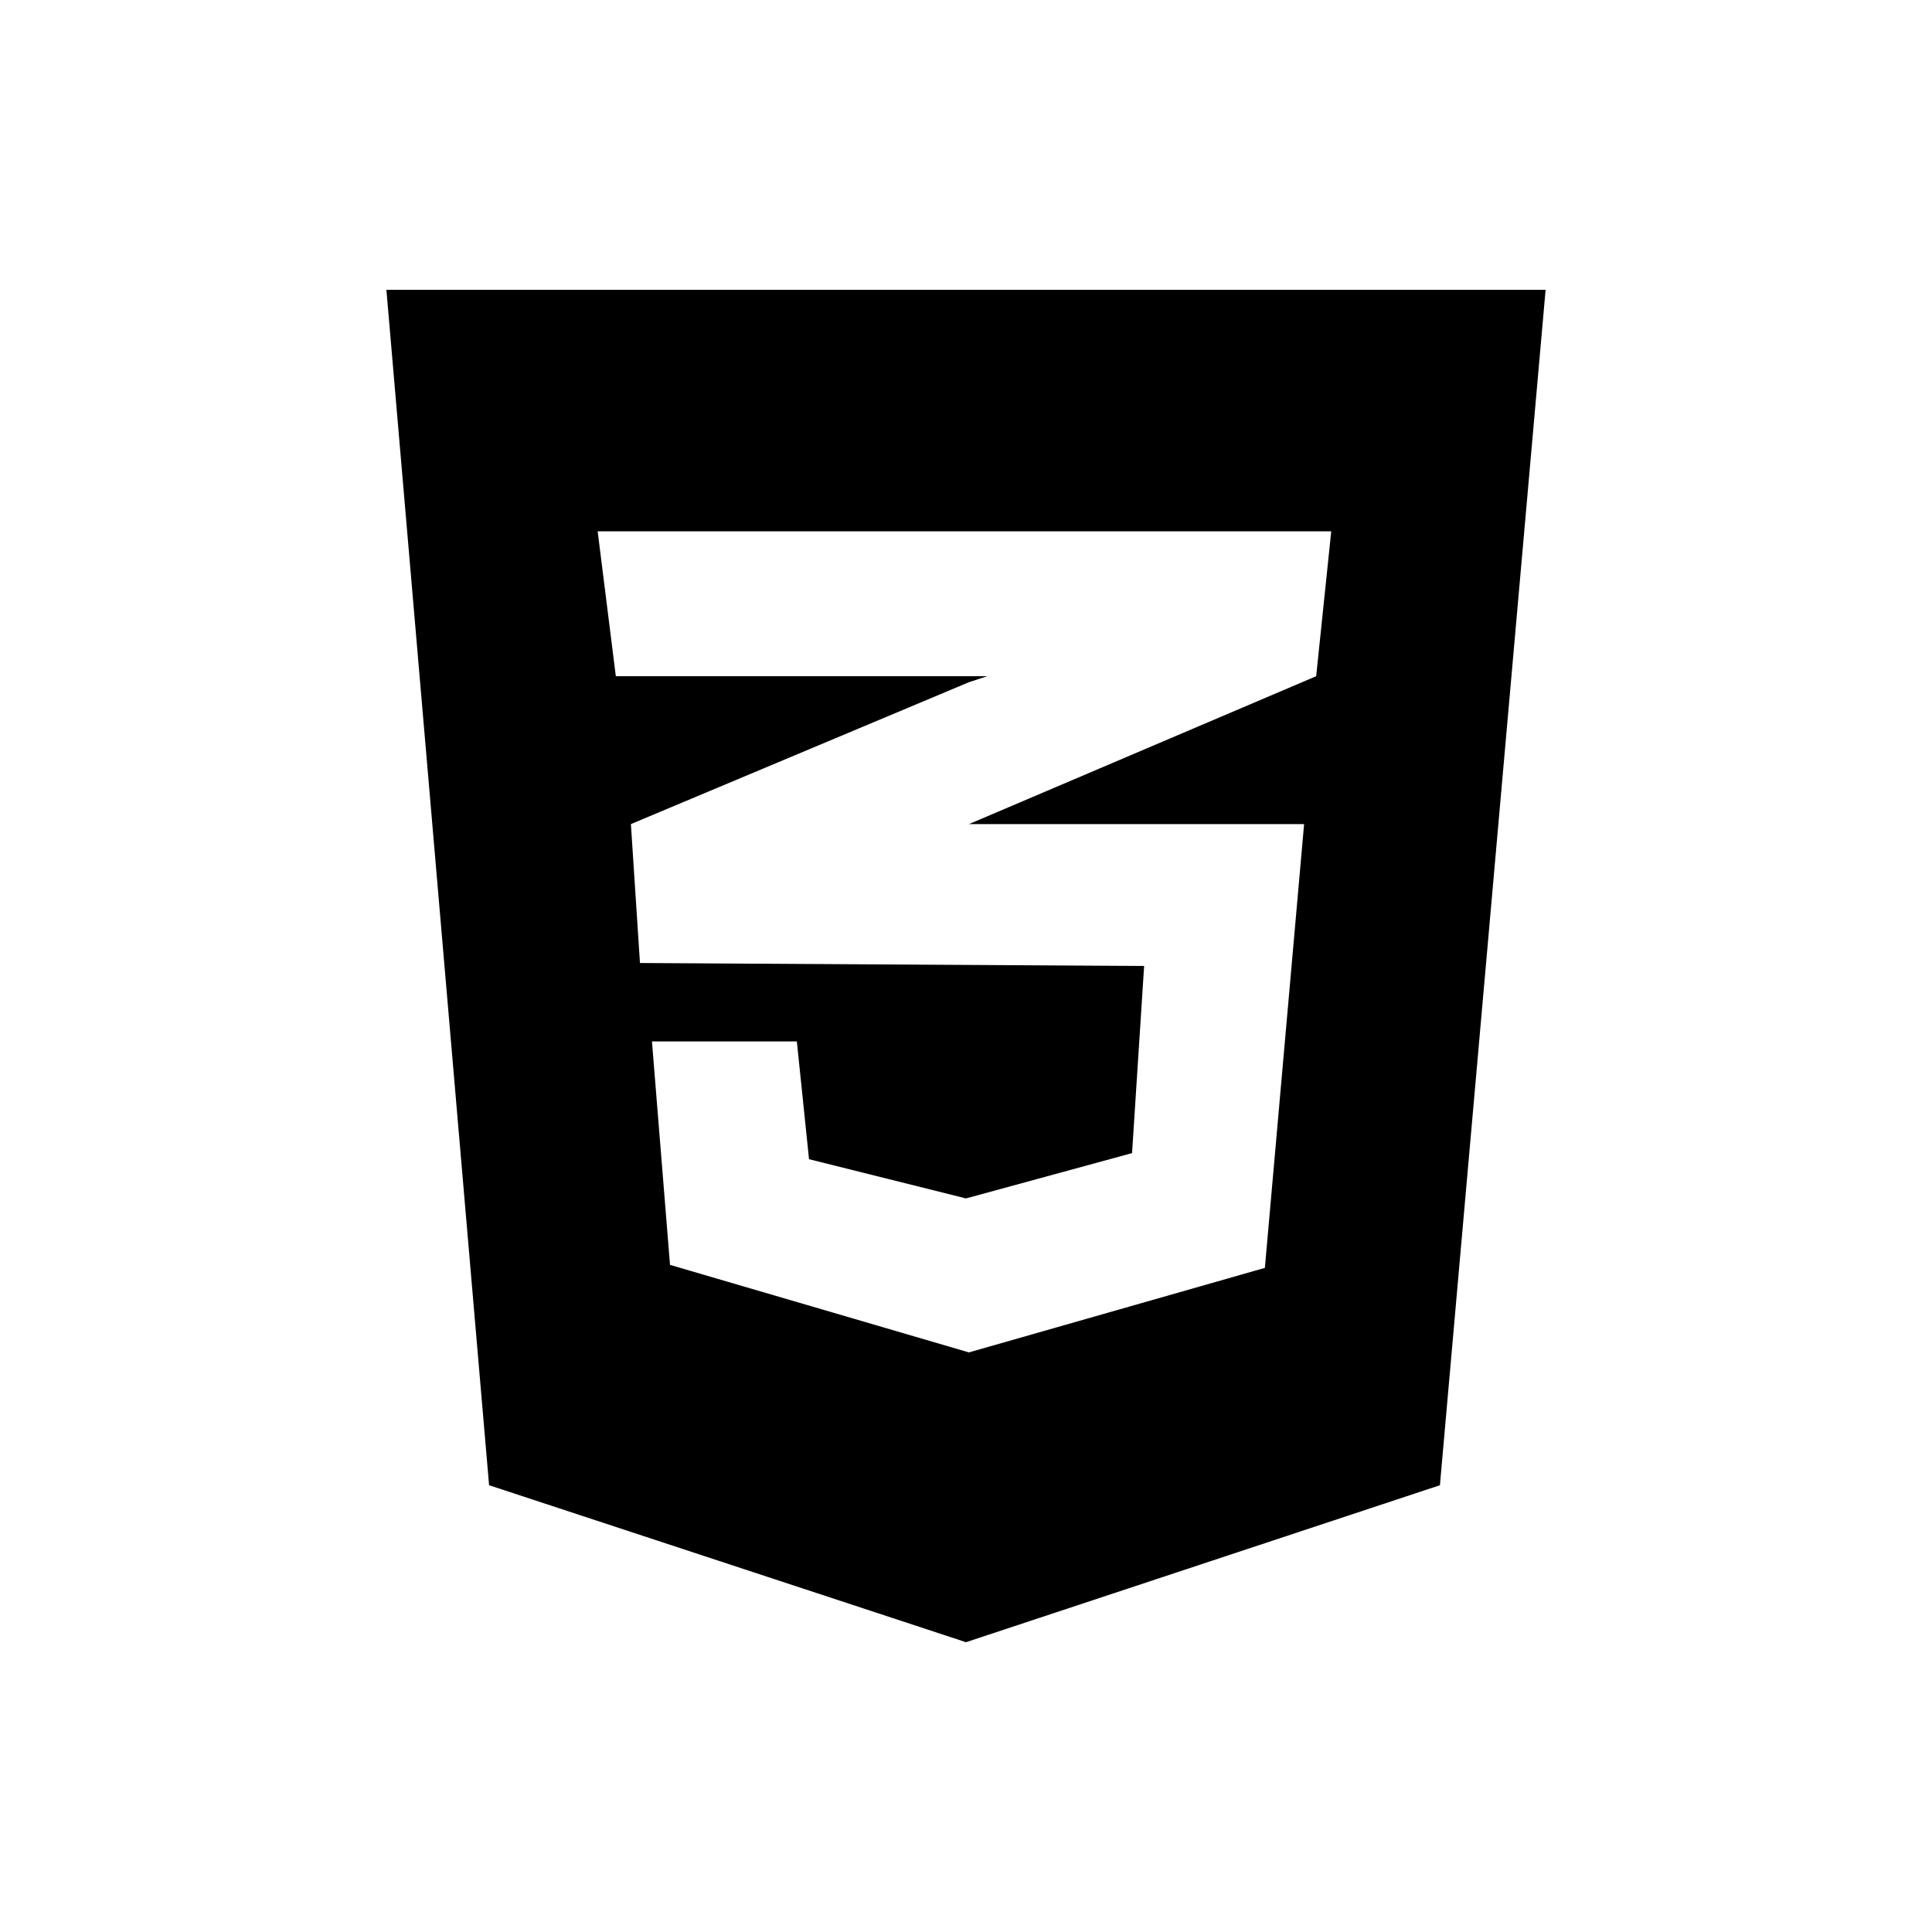
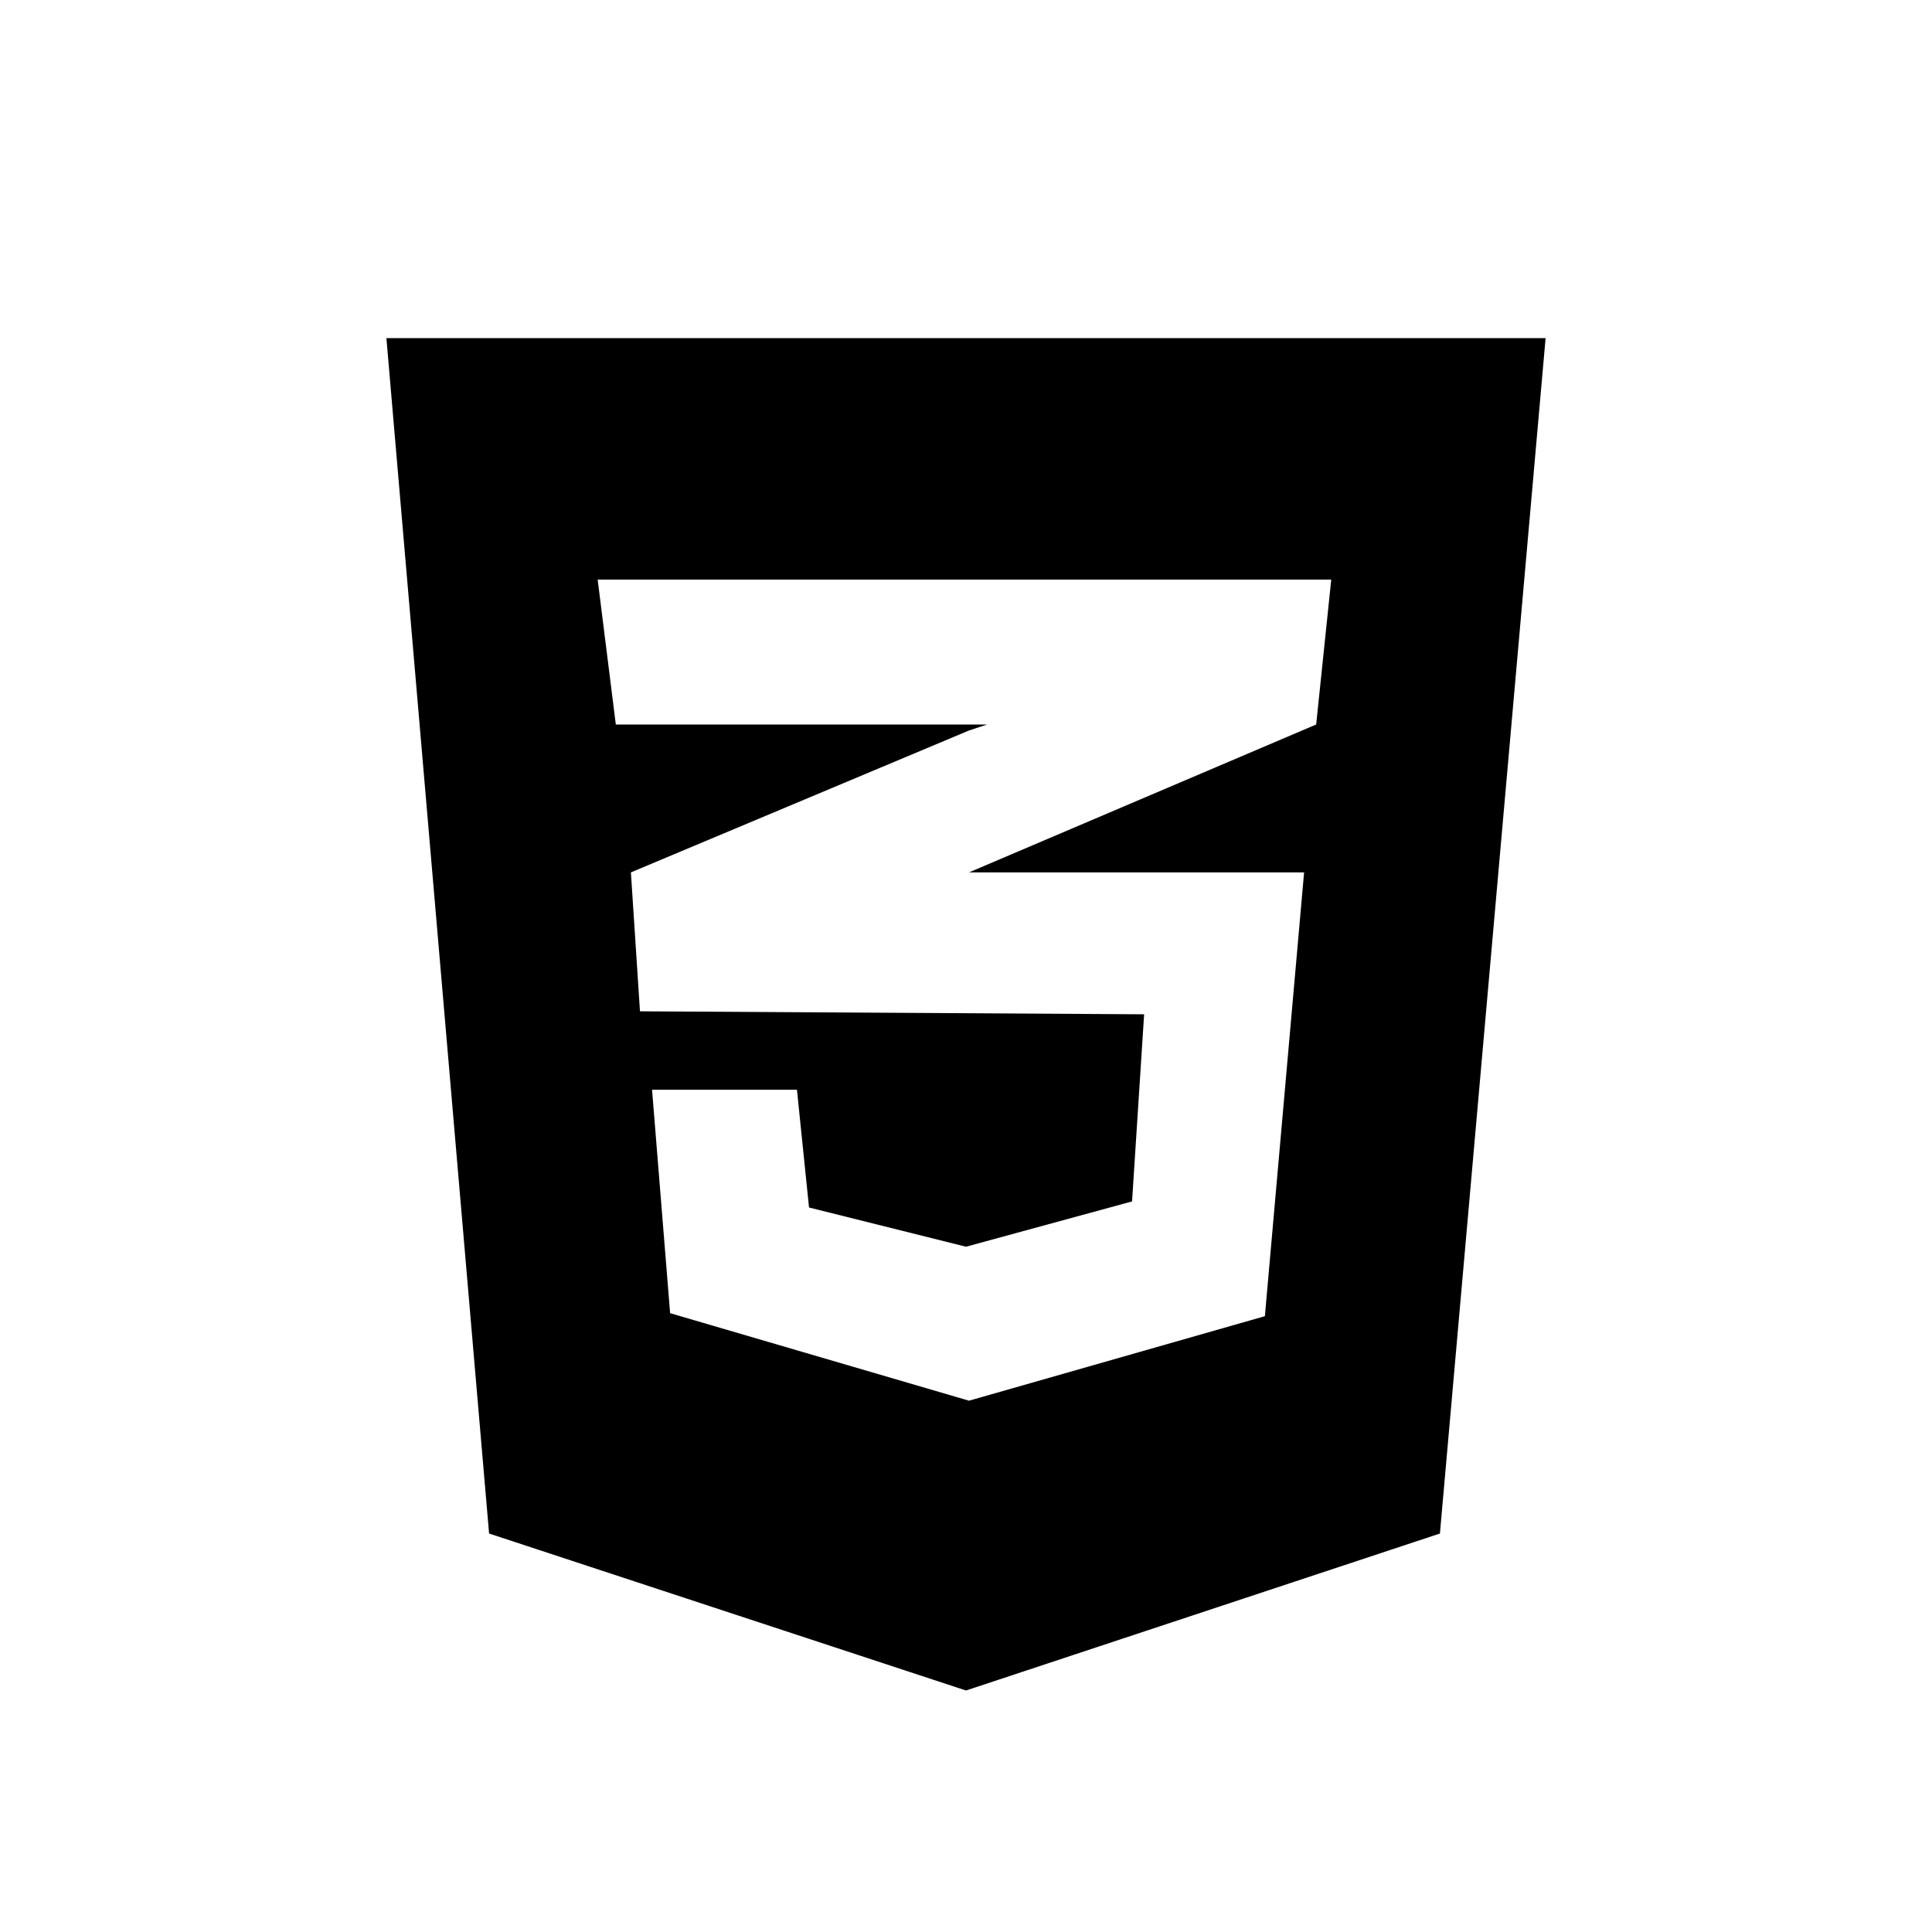
- <svg xmlns="http://www.w3.org/2000/svg" width="20" height="20" fill="none">
-   <path fill="#000" d="m4 3 1.063 12.375L10 17l4.906-1.625L16 3H4Zm9.781 2.5L13.625 7l-3.594 1.531H10h3.5l-.406 4.594L10.03 14l-3.094-.906-.187-2.313h1.5L8.375 12l1.625.406 1.719-.469.125-1.937-5.219-.031-.094-1.438 3.5-1.469L10.22 7H6.375l-.188-1.5h7.594Z" />
+ <svg xmlns="http://www.w3.org/2000/svg" width="20" height="20" fill="none" viewBox="0 0 20 20">
+   <path fill="#000" d="m4 3.5 1.063 12.375L10 17.5l4.906-1.625L16 3.5H4ZM13.781 6l-.156 1.5-3.594 1.531H10h3.5l-.406 4.594-3.063.875-3.094-.906-.187-2.313h1.5l.125 1.219 1.625.406 1.719-.469.125-1.937-5.219-.031-.094-1.438 3.5-1.469.188-.062H6.375L6.187 6h7.594Z" />
</svg>
